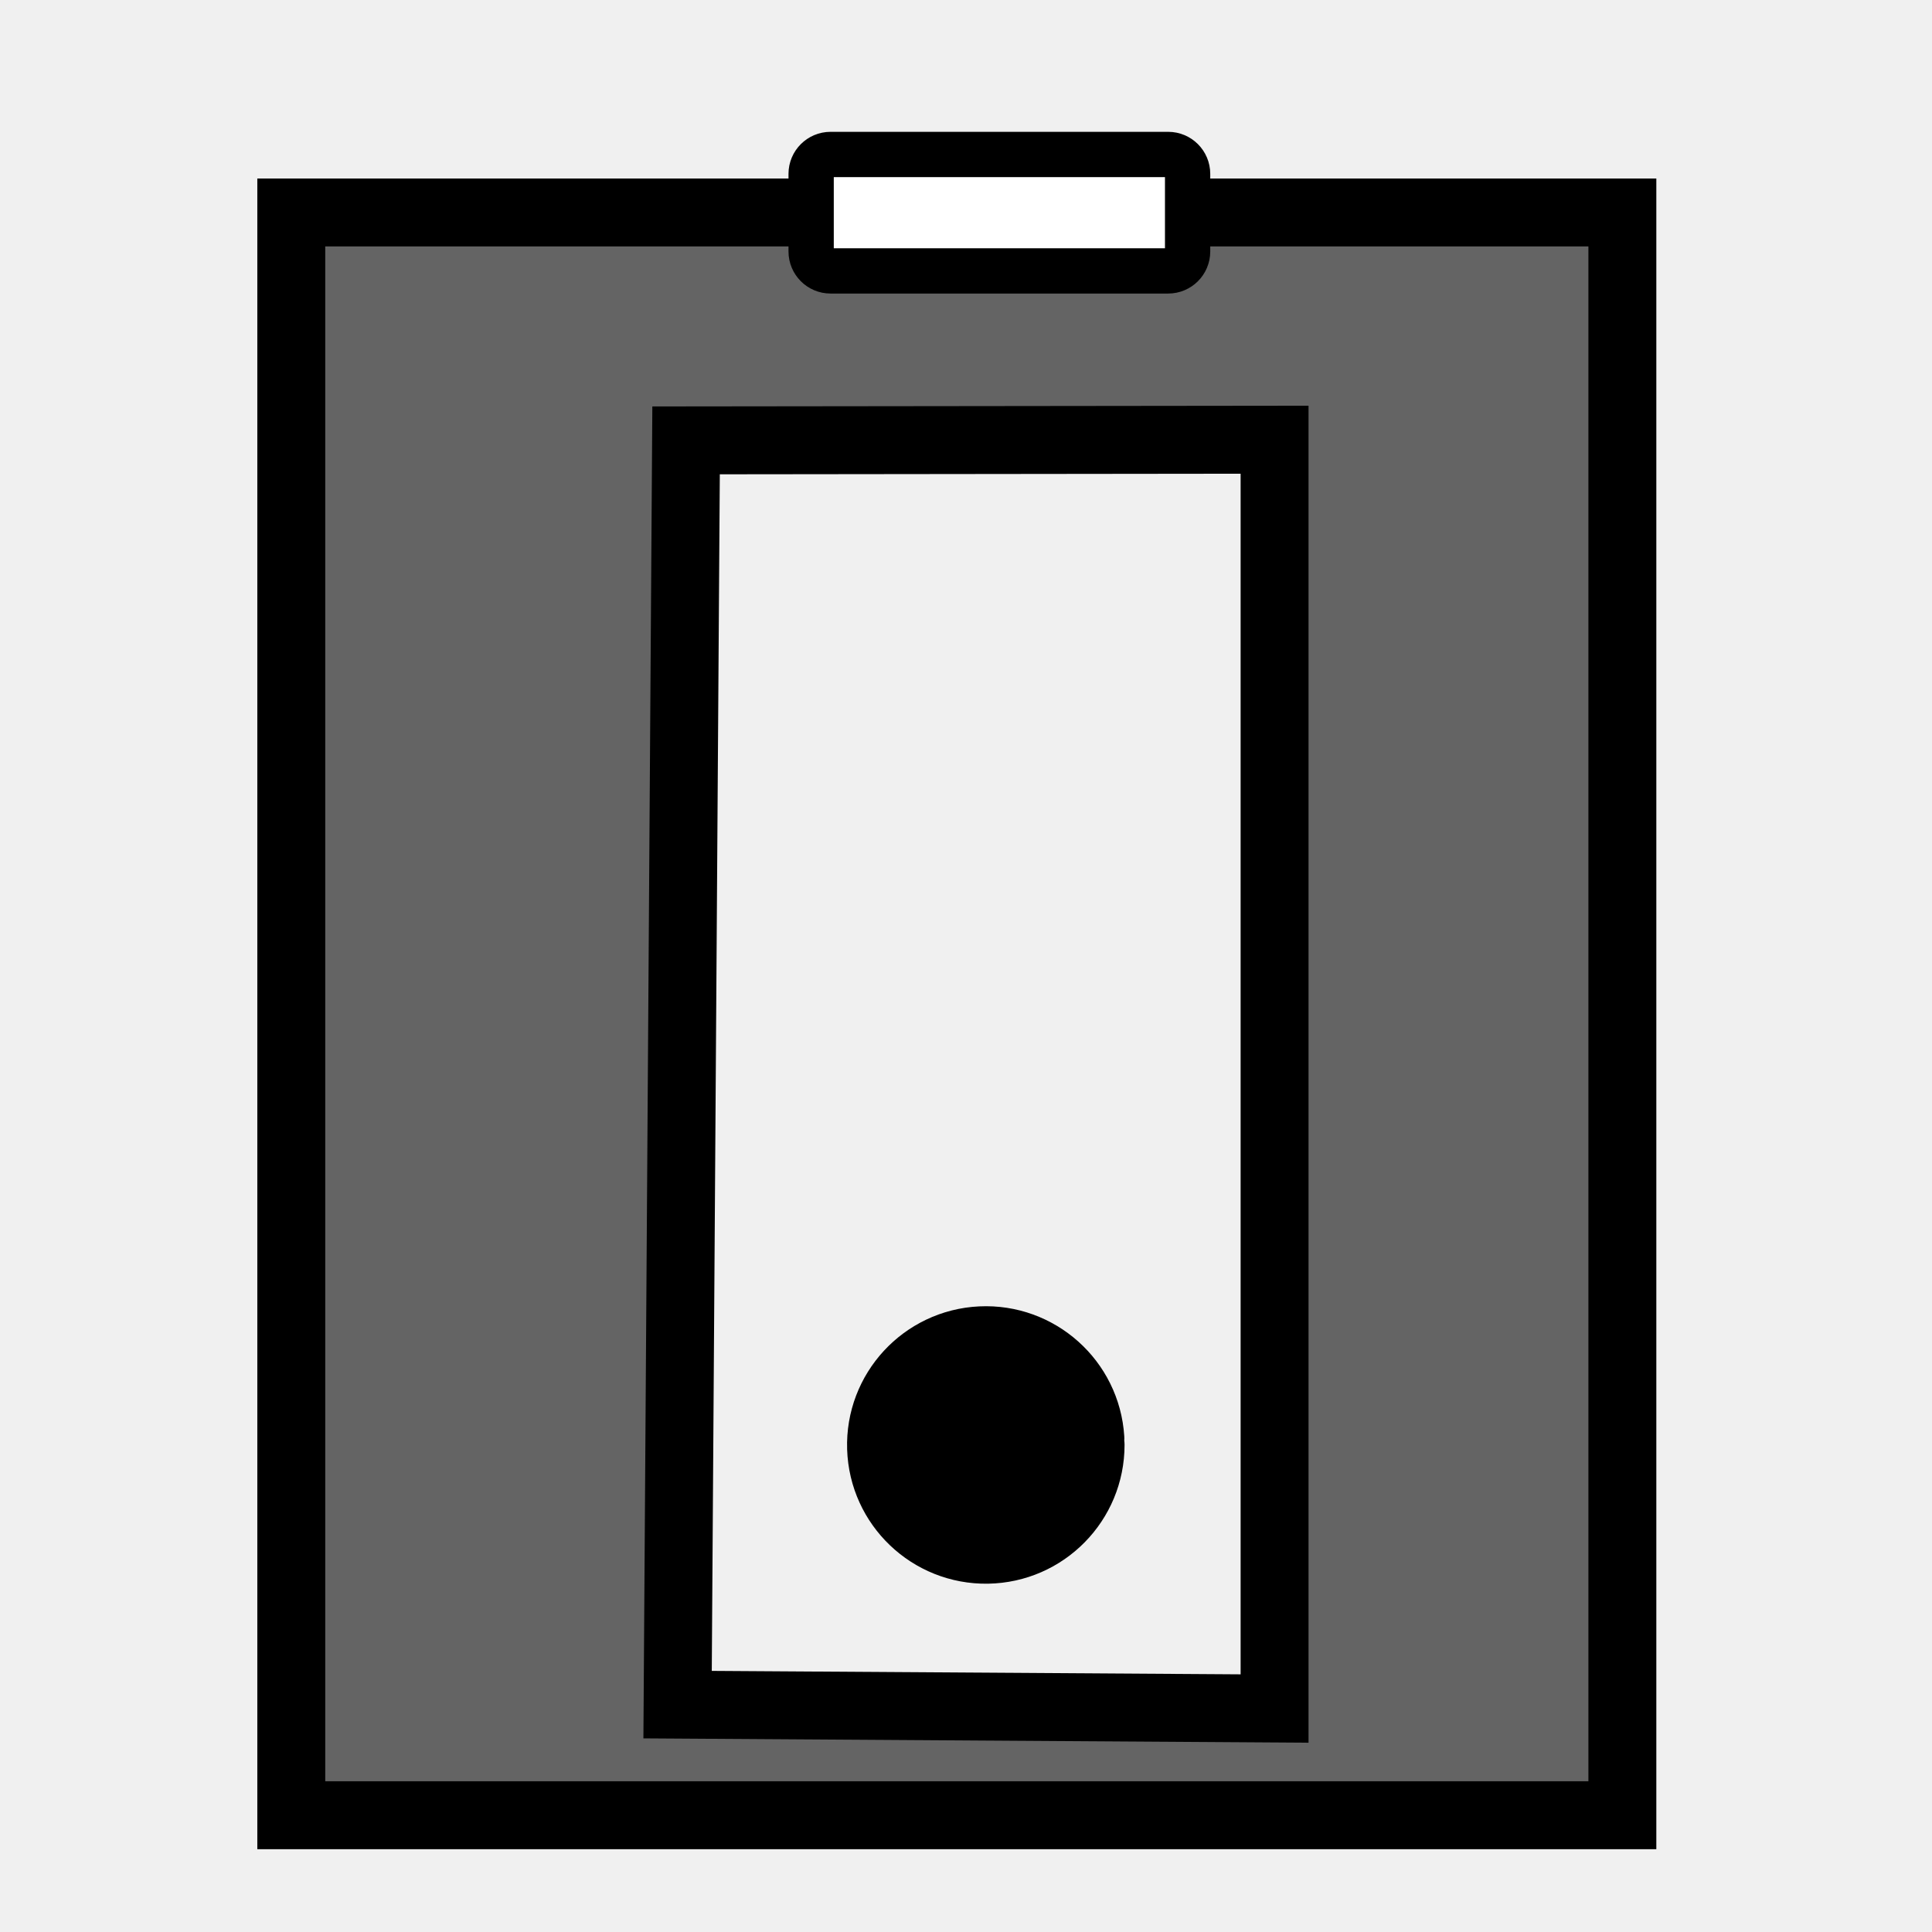
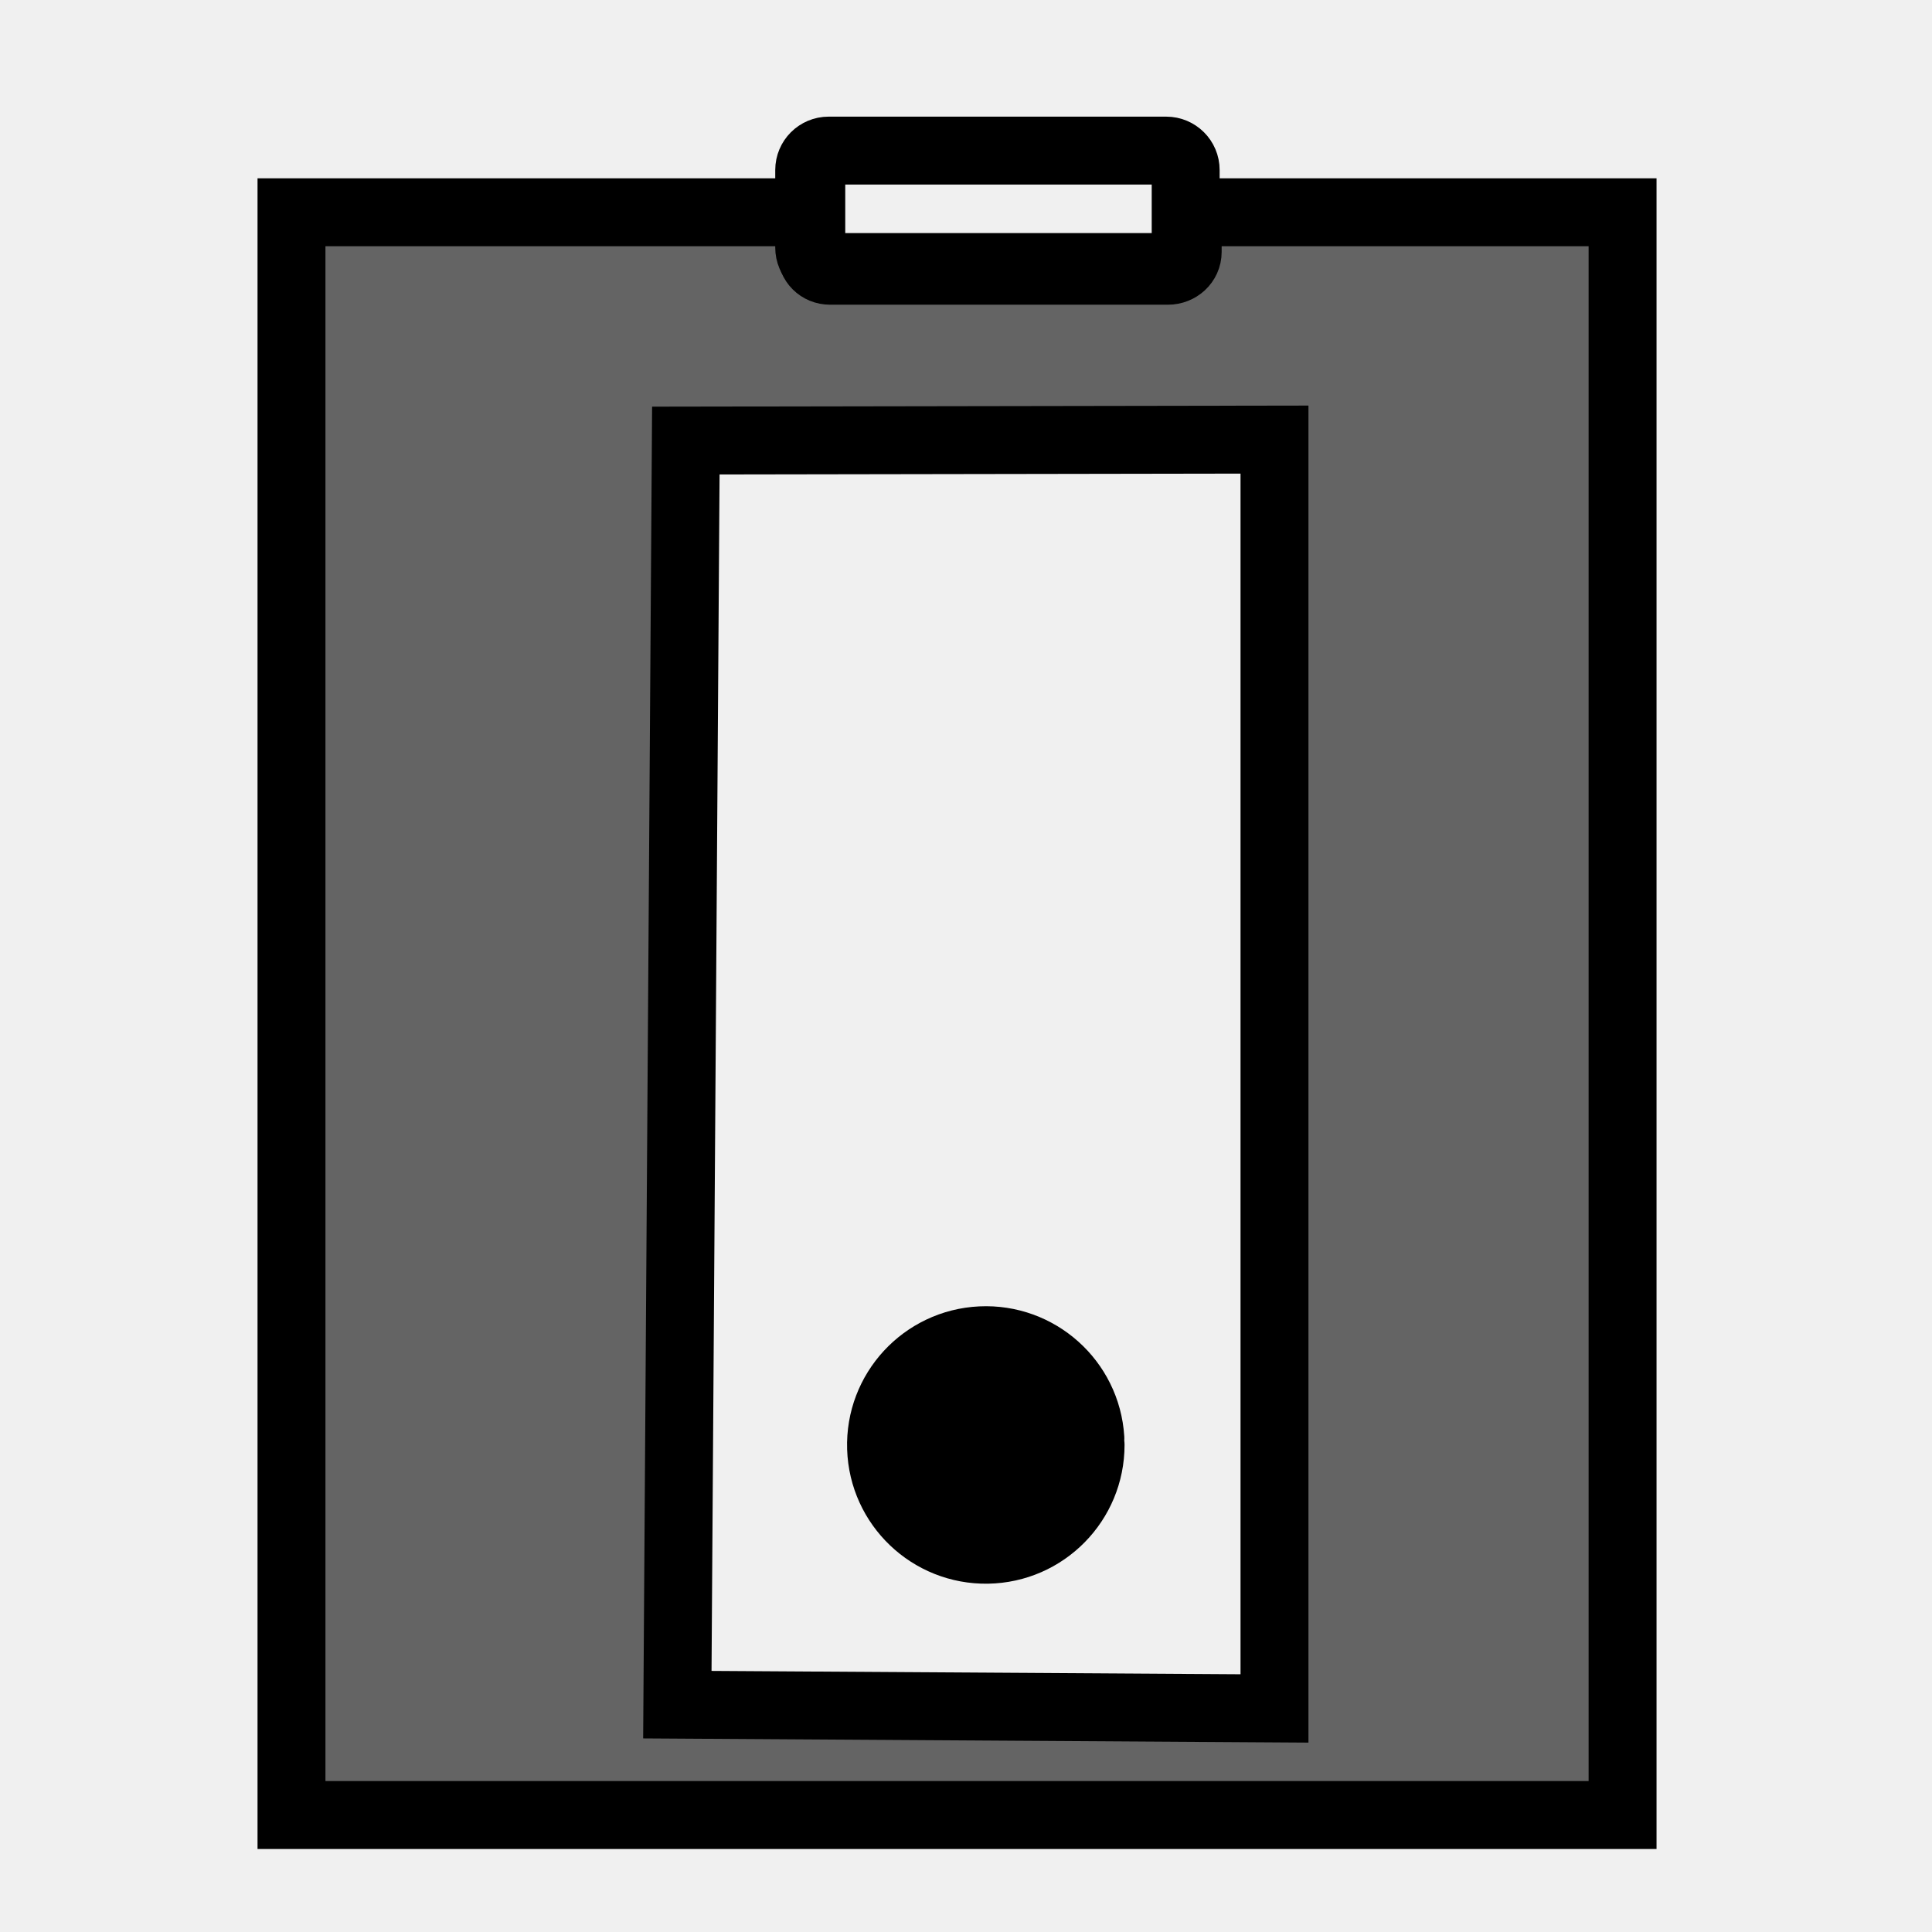
<svg xmlns="http://www.w3.org/2000/svg" width="64px" height="64px" id="svg2985" version="1.1">
  <defs id="defs2987" />
  <g id="layer1">
    <path style="fill:#000000" d="" id="path3143" />
-     <path style="fill:#646464;fill-opacity:1;stroke:#000000;stroke-width:2.25;stroke-linecap:square;stroke-linejoin:miter;stroke-miterlimit:4;stroke-opacity:1;stroke-dasharray:none;stroke-dashoffset:0" d="m 9.649,7.038 0,53.094 44.094,0 0,-53.094 z m 32.573,7.528 0,42.031 -19.776,-0.129 0.281,-41.88 z" id="rect4442" />
-     <rect style="fill:#ffffff;fill-opacity:1;stroke:#000000;stroke-width:1.5;stroke-linecap:square;stroke-linejoin:miter;stroke-miterlimit:4;stroke-opacity:1;stroke-dasharray:none;stroke-dashoffset:0" id="rect4494" width="12.471" height="3.857" x="26.87" y="5.117" ry="0.643" />
+     <path style="fill:#646464;fill-opacity:1;stroke:#000000;stroke-width:2.25;stroke-linecap:square;stroke-linejoin:miter;stroke-miterlimit:4;stroke-opacity:1;stroke-dasharray:none;stroke-dashoffset:0" d="M 9.656 7.031 L 9.656 60.125 L 53.75 60.125 L 53.75 7.031 L 39.344 7.031 L 39.344 8.344 C 39.344 8.7 39.044 8.969 38.688 8.969 L 27.5 8.969 C 27.144 8.969 26.875 8.7 26.875 8.344 L 26.875 7.031 L 9.656 7.031 z M 42.219 14.562 L 42.219 56.594 L 22.438 56.469 L 22.719 14.594 L 42.219 14.562 z " id="rect4442" />
    <path style="fill:#000000;fill-opacity:1;stroke:#000000;stroke-width:2.25;stroke-linecap:round;stroke-linejoin:bevel;stroke-miterlimit:4;stroke-opacity:1;stroke-dasharray:none;stroke-dashoffset:0" id="path4561" d="m 35.227,46.258 a 3.471,3.471 0 1 1 -0.007,-0.219" transform="translate(0.8999555,1.60706)" />
+     <rect style="fill:none;stroke:#000000;stroke-width:2.25;stroke-miterlimit:4;stroke-opacity:1;stroke-dasharray:none" id="rect4494-1" width="12.471" height="3.857" x="26.806" y="4.989" ry="0.643" />
  </g>
</svg>
